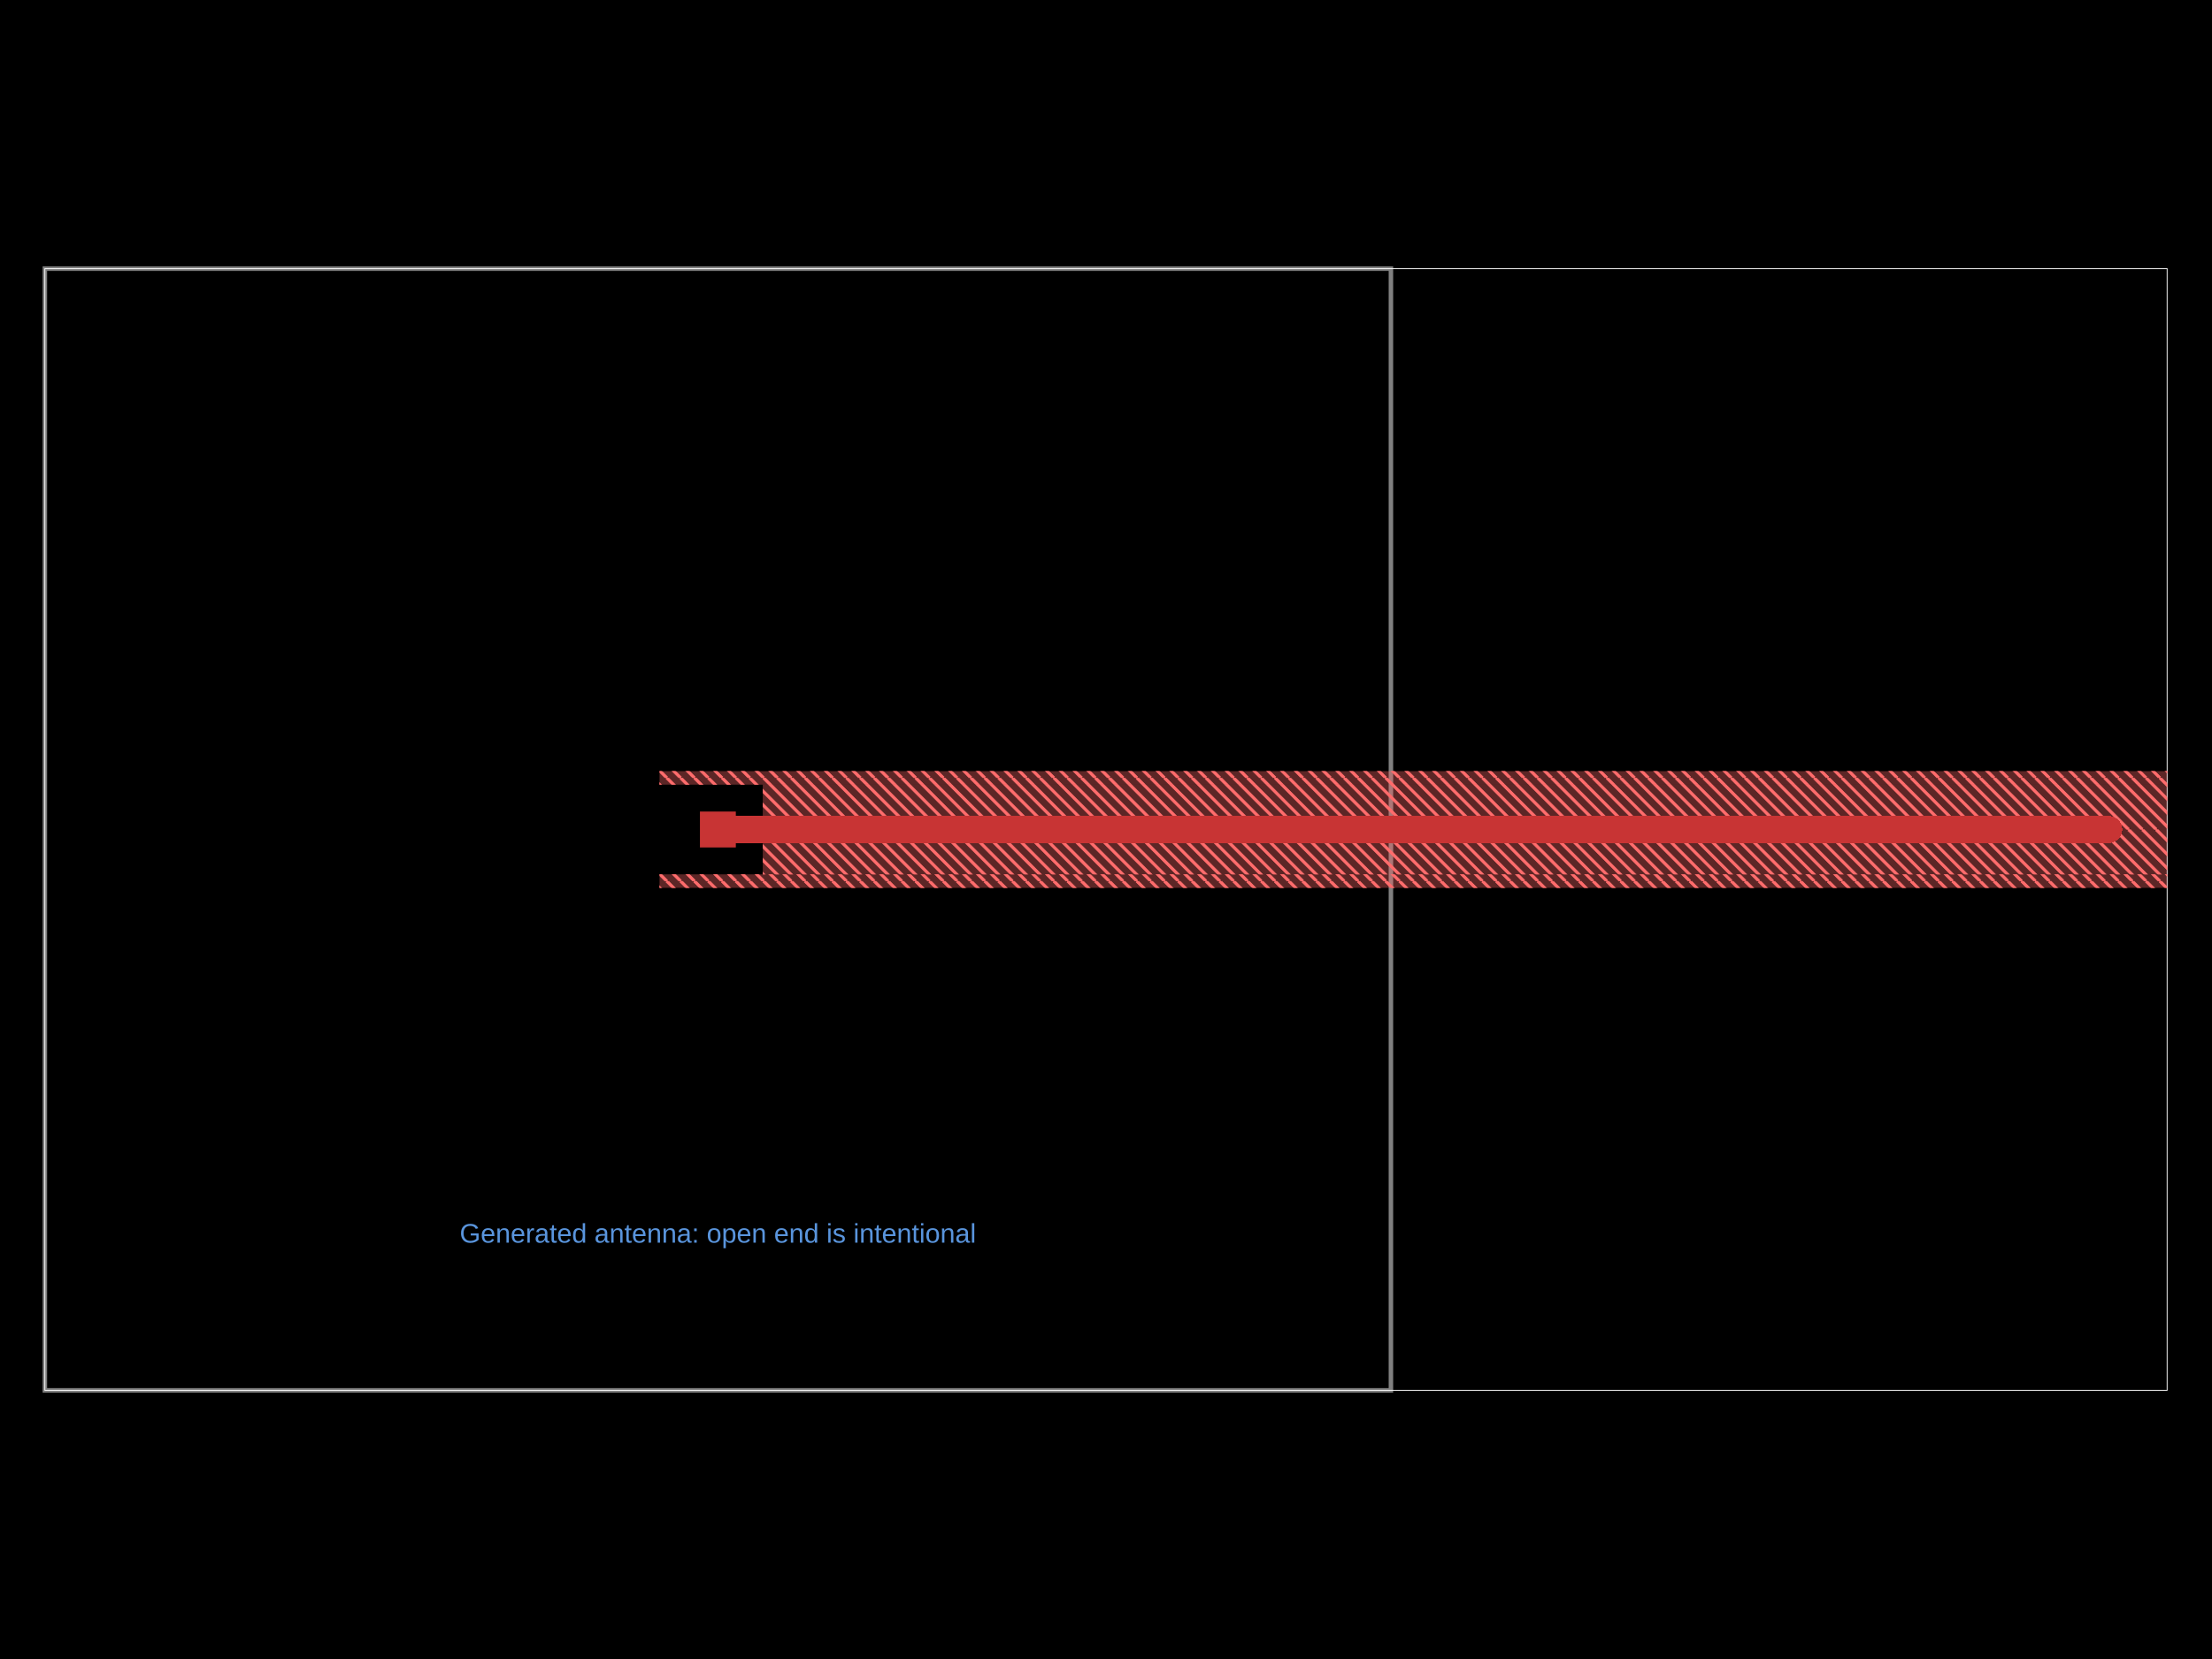
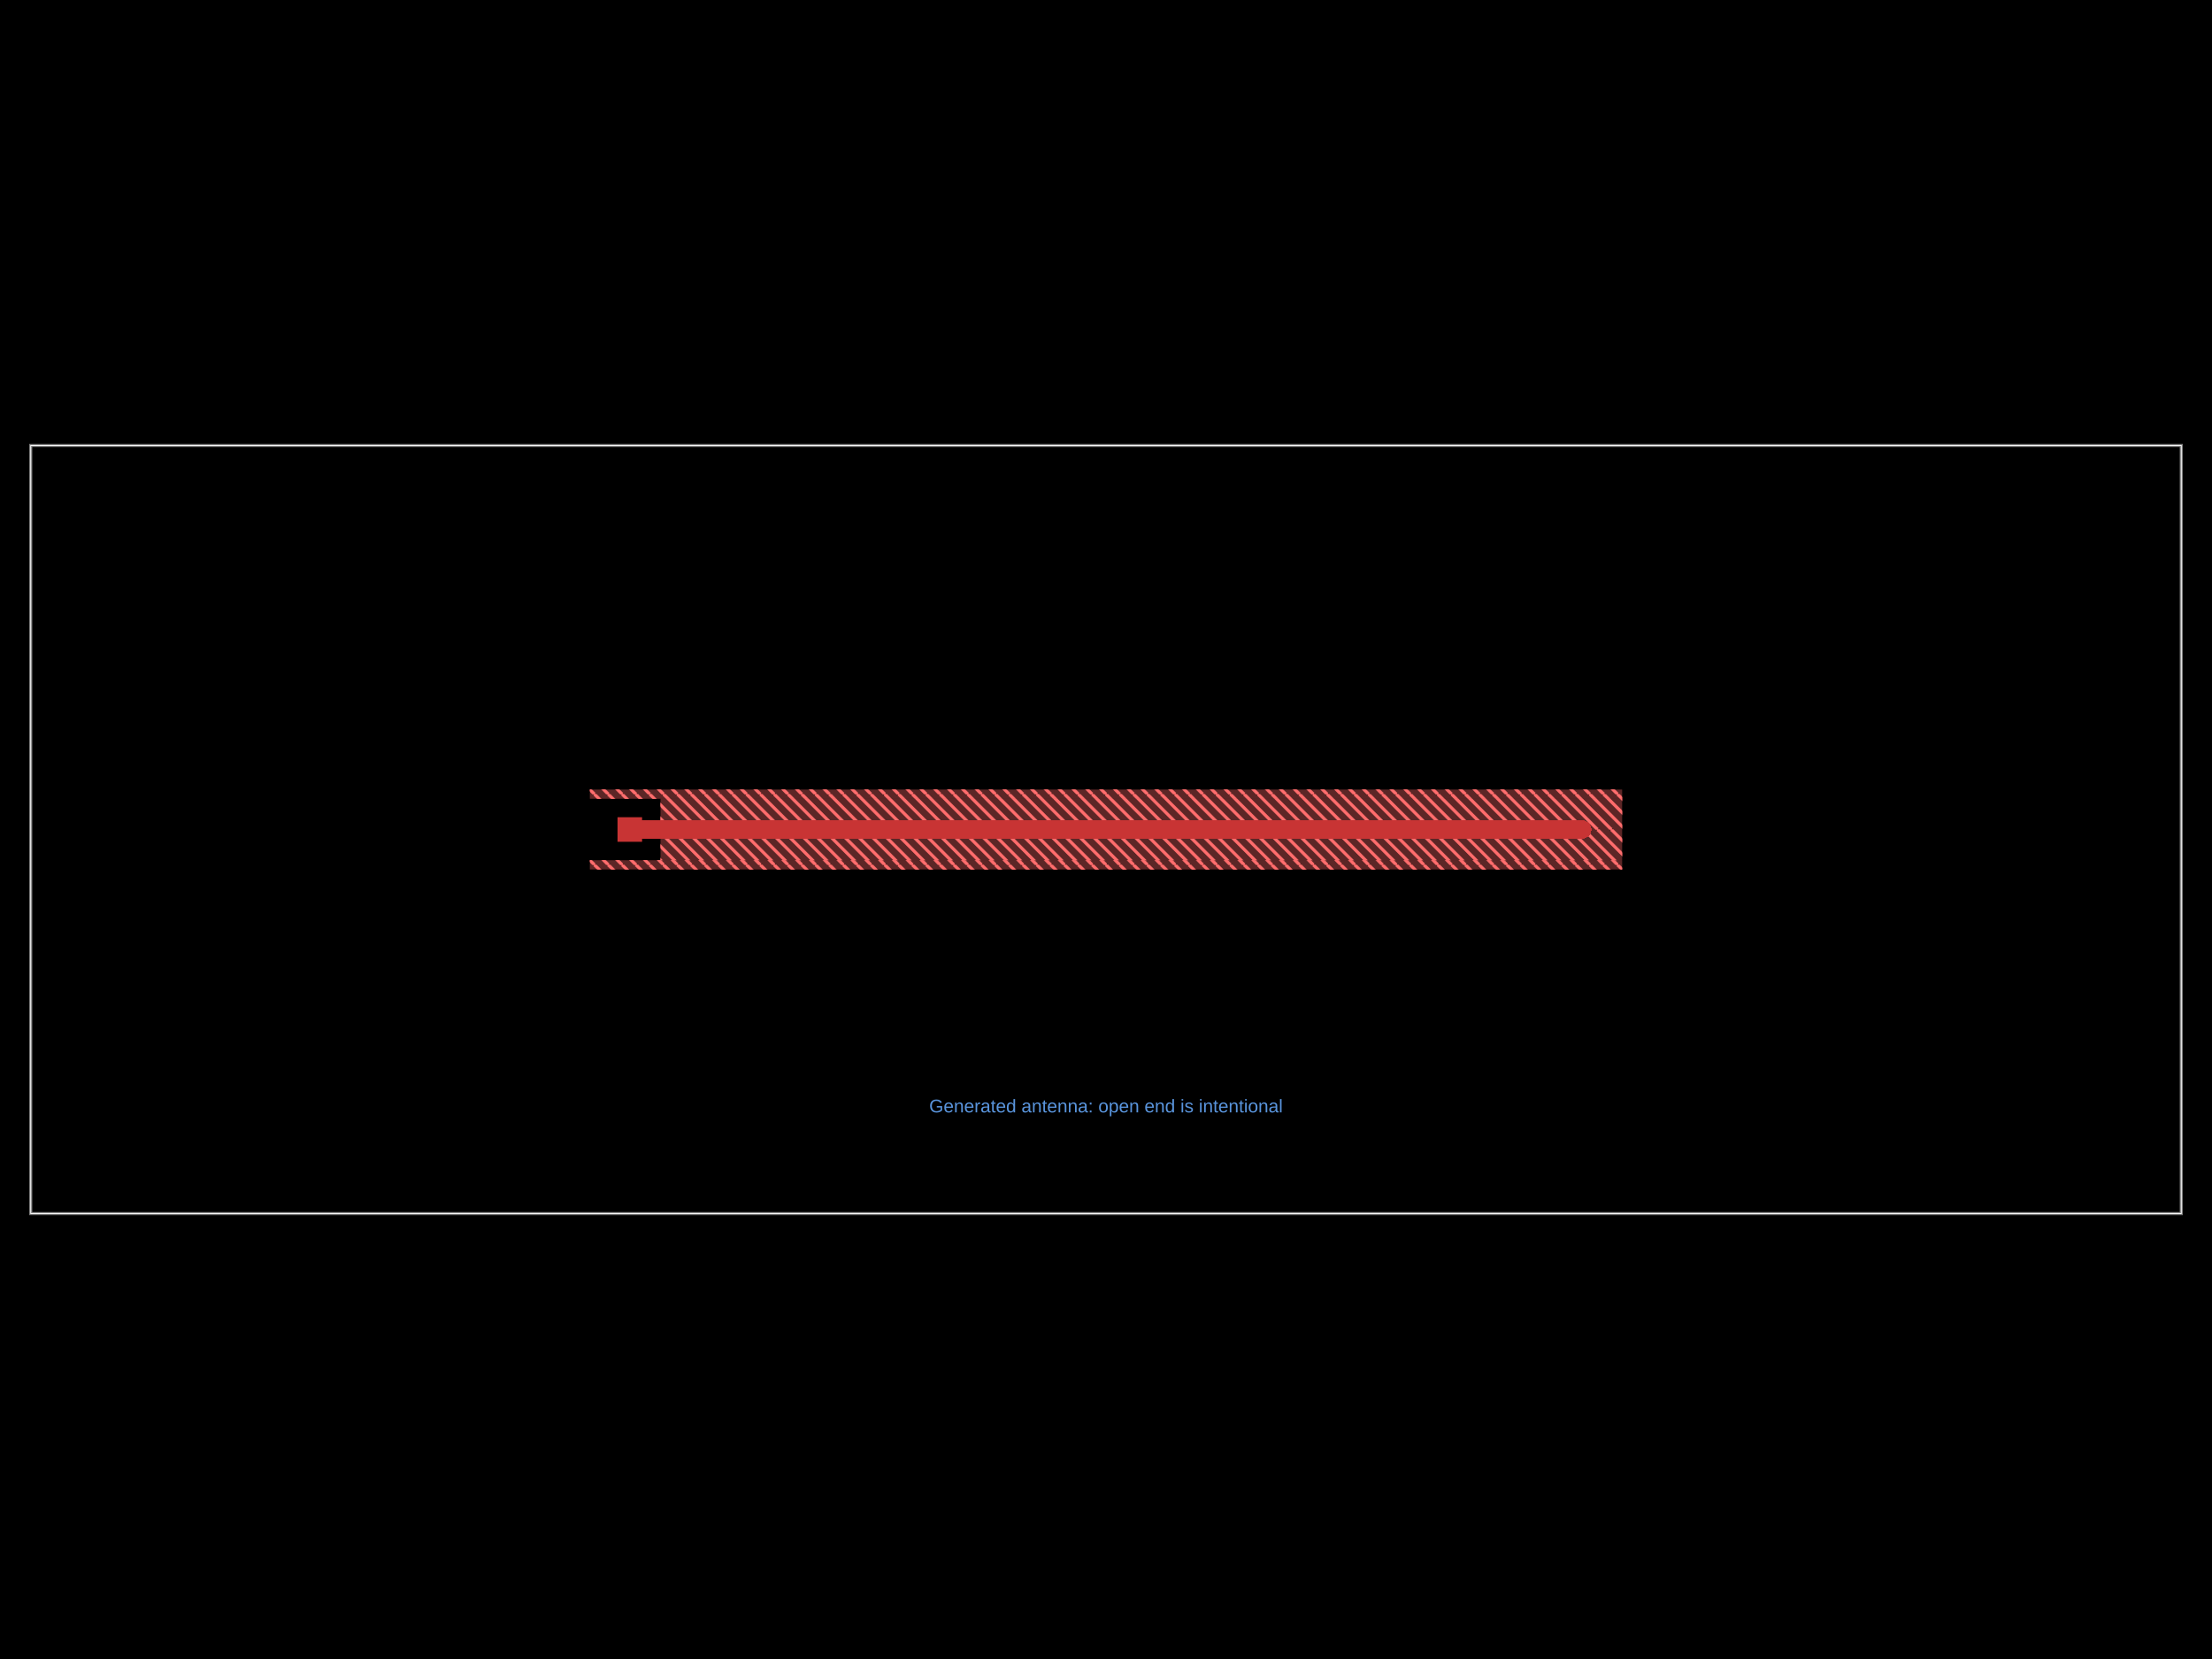
<svg xmlns="http://www.w3.org/2000/svg" width="800" height="600" data-software-used-string="@tscircuit/core@0.0.1930">
  <style />
  <defs>
    <pattern id="pcb-keepout-pattern" width="20" height="20" patternUnits="userSpaceOnUse">
      <line x1="-20" y1="0" x2="0" y2="20" stroke="#FF6B6B" stroke-width="1" />
      <line x1="-15" y1="0" x2="5" y2="20" stroke="#FF6B6B" stroke-width="1" />
      <line x1="-10" y1="0" x2="10" y2="20" stroke="#FF6B6B" stroke-width="1" />
      <line x1="-5" y1="0" x2="15" y2="20" stroke="#FF6B6B" stroke-width="1" />
      <line x1="0" y1="0" x2="20" y2="20" stroke="#FF6B6B" stroke-width="1" />
      <line x1="5" y1="0" x2="25" y2="20" stroke="#FF6B6B" stroke-width="1" />
      <line x1="10" y1="0" x2="30" y2="20" stroke="#FF6B6B" stroke-width="1" />
      <line x1="15" y1="0" x2="35" y2="20" stroke="#FF6B6B" stroke-width="1" />
      <line x1="20" y1="0" x2="40" y2="20" stroke="#FF6B6B" stroke-width="1" />
    </pattern>
  </defs>
  <rect class="boundary" x="0" y="0" fill="#000" width="800" height="600" data-type="pcb_background" data-pcb-layer="global" />
-   <rect class="pcb-boundary" fill="none" stroke="#fff" stroke-width="0.3" x="16.227" y="97.16" width="767.546" height="405.68" data-type="pcb_boundary" data-pcb-layer="global" />
-   <path class="pcb-board" d="M 16.227 502.84 L 503.043 502.84 L 503.043 97.16 L 16.227 97.16 Z" fill="none" stroke="rgba(255, 255, 255, 0.5)" stroke-width="1.623" data-type="pcb_board" data-pcb-layer="board" />
-   <rect class="pcb-keepout pcb-keepout-rect pcb-keepout-background" data-type="pcb_keepout" data-pcb-layer="bottom" data-pcb-keepout-id="pcb_keepout_0" stroke="none" x="-272.617" y="-2.434" width="545.233" height="4.868" fill="rgba(255, 107, 107, 0.2)" transform="matrix(1,0,0,1,511.1562,281.3387)" />
-   <rect class="pcb-keepout pcb-keepout-rect pcb-keepout-pattern" fill="url(#pcb-keepout-pattern)" data-type="pcb_keepout" data-pcb-layer="bottom" data-pcb-keepout-id="pcb_keepout_0" stroke="none" x="-272.617" y="-2.434" width="545.233" height="4.868" transform="matrix(1,0,0,1,511.1562,281.3387)" />
-   <rect class="pcb-keepout pcb-keepout-rect pcb-keepout-background" data-type="pcb_keepout" data-pcb-layer="bottom" data-pcb-keepout-id="pcb_keepout_1" stroke="none" x="-272.617" y="-2.434" width="545.233" height="4.868" fill="rgba(255, 107, 107, 0.2)" transform="matrix(1,0,0,1,511.1562,318.6613)" />
-   <rect class="pcb-keepout pcb-keepout-rect pcb-keepout-pattern" fill="url(#pcb-keepout-pattern)" data-type="pcb_keepout" data-pcb-layer="bottom" data-pcb-keepout-id="pcb_keepout_1" stroke="none" x="-272.617" y="-2.434" width="545.233" height="4.868" transform="matrix(1,0,0,1,511.1562,318.6613)" />
-   <rect class="pcb-keepout pcb-keepout-rect pcb-keepout-background" data-type="pcb_keepout" data-pcb-layer="bottom" data-pcb-keepout-id="pcb_keepout_2" stroke="none" x="-253.955" y="-16.227" width="507.911" height="32.454" fill="rgba(255, 107, 107, 0.2)" transform="matrix(1,0,0,1,529.8174,300)" />
-   <rect class="pcb-keepout pcb-keepout-rect pcb-keepout-pattern" fill="url(#pcb-keepout-pattern)" data-type="pcb_keepout" data-pcb-layer="bottom" data-pcb-keepout-id="pcb_keepout_2" stroke="none" x="-253.955" y="-16.227" width="507.911" height="32.454" transform="matrix(1,0,0,1,529.8174,300)" />
-   <rect class="pcb-keepout pcb-keepout-rect pcb-keepout-background" data-type="pcb_keepout" data-pcb-layer="top" data-pcb-keepout-id="pcb_keepout_0" stroke="none" x="-272.617" y="-2.434" width="545.233" height="4.868" fill="rgba(255, 107, 107, 0.2)" transform="matrix(1,0,0,1,511.1562,281.3387)" />
-   <rect class="pcb-keepout pcb-keepout-rect pcb-keepout-pattern" fill="url(#pcb-keepout-pattern)" data-type="pcb_keepout" data-pcb-layer="top" data-pcb-keepout-id="pcb_keepout_0" stroke="none" x="-272.617" y="-2.434" width="545.233" height="4.868" transform="matrix(1,0,0,1,511.1562,281.3387)" />
-   <rect class="pcb-keepout pcb-keepout-rect pcb-keepout-background" data-type="pcb_keepout" data-pcb-layer="top" data-pcb-keepout-id="pcb_keepout_1" stroke="none" x="-272.617" y="-2.434" width="545.233" height="4.868" fill="rgba(255, 107, 107, 0.2)" transform="matrix(1,0,0,1,511.1562,318.6613)" />
-   <rect class="pcb-keepout pcb-keepout-rect pcb-keepout-pattern" fill="url(#pcb-keepout-pattern)" data-type="pcb_keepout" data-pcb-layer="top" data-pcb-keepout-id="pcb_keepout_1" stroke="none" x="-272.617" y="-2.434" width="545.233" height="4.868" transform="matrix(1,0,0,1,511.1562,318.6613)" />
-   <rect class="pcb-keepout pcb-keepout-rect pcb-keepout-background" data-type="pcb_keepout" data-pcb-layer="top" data-pcb-keepout-id="pcb_keepout_2" stroke="none" x="-253.955" y="-16.227" width="507.911" height="32.454" fill="rgba(255, 107, 107, 0.2)" transform="matrix(1,0,0,1,529.8174,300)" />
-   <rect class="pcb-keepout pcb-keepout-rect pcb-keepout-pattern" fill="url(#pcb-keepout-pattern)" data-type="pcb_keepout" data-pcb-layer="top" data-pcb-keepout-id="pcb_keepout_2" stroke="none" x="-253.955" y="-16.227" width="507.911" height="32.454" transform="matrix(1,0,0,1,529.8174,300)" />
-   <rect class="pcb-pad" fill="rgb(200, 52, 52)" x="253.144" y="293.509" width="12.982" height="12.982" data-type="pcb_smtpad" data-pcb-layer="top" data-pad-name="Radio.pin1" />
-   <path class="pcb-trace" stroke="rgb(200, 52, 52)" fill="none" d="M 259.635 300 L 762.677 300" stroke-width="9.736" stroke-linecap="round" stroke-linejoin="round" shape-rendering="crispEdges" data-type="pcb_trace" data-pcb-layer="top" />
-   <text x="259.635" y="446.045" fill="rgb(89, 148, 220)" font-family="Arial, sans-serif" font-size="9.736" text-anchor="middle" dominant-baseline="central" class="pcb-note-text" data-type="pcb_note_text" data-pcb-note-text-id="pcb_note_text_0" data-pcb-layer="overlay">Generated antenna: open end is intentional</text>
+   <rect class="pcb-boundary" fill="none" stroke="#fff" stroke-width="0.3" x="11.111" y="161.111" width="777.778" height="277.778" data-type="pcb_boundary" data-pcb-layer="global" />
+   <path class="pcb-board" d="M 11.111 438.889 L 788.889 438.889 L 788.889 161.111 L 11.111 161.111 Z" fill="none" stroke="rgba(255, 255, 255, 0.5)" stroke-width="1.111" data-type="pcb_board" data-pcb-layer="board" />
+   <rect class="pcb-keepout pcb-keepout-rect pcb-keepout-background" data-type="pcb_keepout" data-pcb-layer="bottom" data-pcb-keepout-id="pcb_keepout_0" stroke="none" x="-186.667" y="-1.667" width="373.333" height="3.333" fill="rgba(255, 107, 107, 0.2)" transform="matrix(1,0,0,1,400,287.2222)" />
+   <rect class="pcb-keepout pcb-keepout-rect pcb-keepout-pattern" fill="url(#pcb-keepout-pattern)" data-type="pcb_keepout" data-pcb-layer="bottom" data-pcb-keepout-id="pcb_keepout_0" stroke="none" x="-186.667" y="-1.667" width="373.333" height="3.333" transform="matrix(1,0,0,1,400,287.2222)" />
+   <rect class="pcb-keepout pcb-keepout-rect pcb-keepout-background" data-type="pcb_keepout" data-pcb-layer="bottom" data-pcb-keepout-id="pcb_keepout_1" stroke="none" x="-186.667" y="-1.667" width="373.333" height="3.333" fill="rgba(255, 107, 107, 0.2)" transform="matrix(1,0,0,1,400,312.7778)" />
+   <rect class="pcb-keepout pcb-keepout-rect pcb-keepout-pattern" fill="url(#pcb-keepout-pattern)" data-type="pcb_keepout" data-pcb-layer="bottom" data-pcb-keepout-id="pcb_keepout_1" stroke="none" x="-186.667" y="-1.667" width="373.333" height="3.333" transform="matrix(1,0,0,1,400,312.7778)" />
+   <rect class="pcb-keepout pcb-keepout-rect pcb-keepout-background" data-type="pcb_keepout" data-pcb-layer="bottom" data-pcb-keepout-id="pcb_keepout_2" stroke="none" x="-173.889" y="-11.111" width="347.778" height="22.222" fill="rgba(255, 107, 107, 0.2)" transform="matrix(1,0,0,1,412.7778,300)" />
+   <rect class="pcb-keepout pcb-keepout-rect pcb-keepout-pattern" fill="url(#pcb-keepout-pattern)" data-type="pcb_keepout" data-pcb-layer="bottom" data-pcb-keepout-id="pcb_keepout_2" stroke="none" x="-173.889" y="-11.111" width="347.778" height="22.222" transform="matrix(1,0,0,1,412.7778,300)" />
+   <rect class="pcb-keepout pcb-keepout-rect pcb-keepout-background" data-type="pcb_keepout" data-pcb-layer="top" data-pcb-keepout-id="pcb_keepout_0" stroke="none" x="-186.667" y="-1.667" width="373.333" height="3.333" fill="rgba(255, 107, 107, 0.2)" transform="matrix(1,0,0,1,400,287.2222)" />
+   <rect class="pcb-keepout pcb-keepout-rect pcb-keepout-pattern" fill="url(#pcb-keepout-pattern)" data-type="pcb_keepout" data-pcb-layer="top" data-pcb-keepout-id="pcb_keepout_0" stroke="none" x="-186.667" y="-1.667" width="373.333" height="3.333" transform="matrix(1,0,0,1,400,287.2222)" />
+   <rect class="pcb-keepout pcb-keepout-rect pcb-keepout-background" data-type="pcb_keepout" data-pcb-layer="top" data-pcb-keepout-id="pcb_keepout_1" stroke="none" x="-186.667" y="-1.667" width="373.333" height="3.333" fill="rgba(255, 107, 107, 0.2)" transform="matrix(1,0,0,1,400,312.7778)" />
+   <rect class="pcb-keepout pcb-keepout-rect pcb-keepout-pattern" fill="url(#pcb-keepout-pattern)" data-type="pcb_keepout" data-pcb-layer="top" data-pcb-keepout-id="pcb_keepout_1" stroke="none" x="-186.667" y="-1.667" width="373.333" height="3.333" transform="matrix(1,0,0,1,400,312.7778)" />
+   <rect class="pcb-keepout pcb-keepout-rect pcb-keepout-background" data-type="pcb_keepout" data-pcb-layer="top" data-pcb-keepout-id="pcb_keepout_2" stroke="none" x="-173.889" y="-11.111" width="347.778" height="22.222" fill="rgba(255, 107, 107, 0.2)" transform="matrix(1,0,0,1,412.7778,300)" />
+   <rect class="pcb-keepout pcb-keepout-rect pcb-keepout-pattern" fill="url(#pcb-keepout-pattern)" data-type="pcb_keepout" data-pcb-layer="top" data-pcb-keepout-id="pcb_keepout_2" stroke="none" x="-173.889" y="-11.111" width="347.778" height="22.222" transform="matrix(1,0,0,1,412.7778,300)" />
+   <rect class="pcb-pad" fill="rgb(200, 52, 52)" x="223.333" y="295.556" width="8.889" height="8.889" data-type="pcb_smtpad" data-pcb-layer="top" data-pad-name="Radio.pin1" />
+   <path class="pcb-trace" stroke="rgb(200, 52, 52)" fill="none" d="M 227.778 300 L 572.222 300" stroke-width="6.667" stroke-linecap="round" stroke-linejoin="round" shape-rendering="crispEdges" data-type="pcb_trace" data-pcb-layer="top" />
+   <text x="400" y="400" fill="rgb(89, 148, 220)" font-family="Arial, sans-serif" font-size="6.667" text-anchor="middle" dominant-baseline="central" class="pcb-note-text" data-type="pcb_note_text" data-pcb-note-text-id="pcb_note_text_0" data-pcb-layer="overlay">Generated antenna: open end is intentional</text>
</svg>
